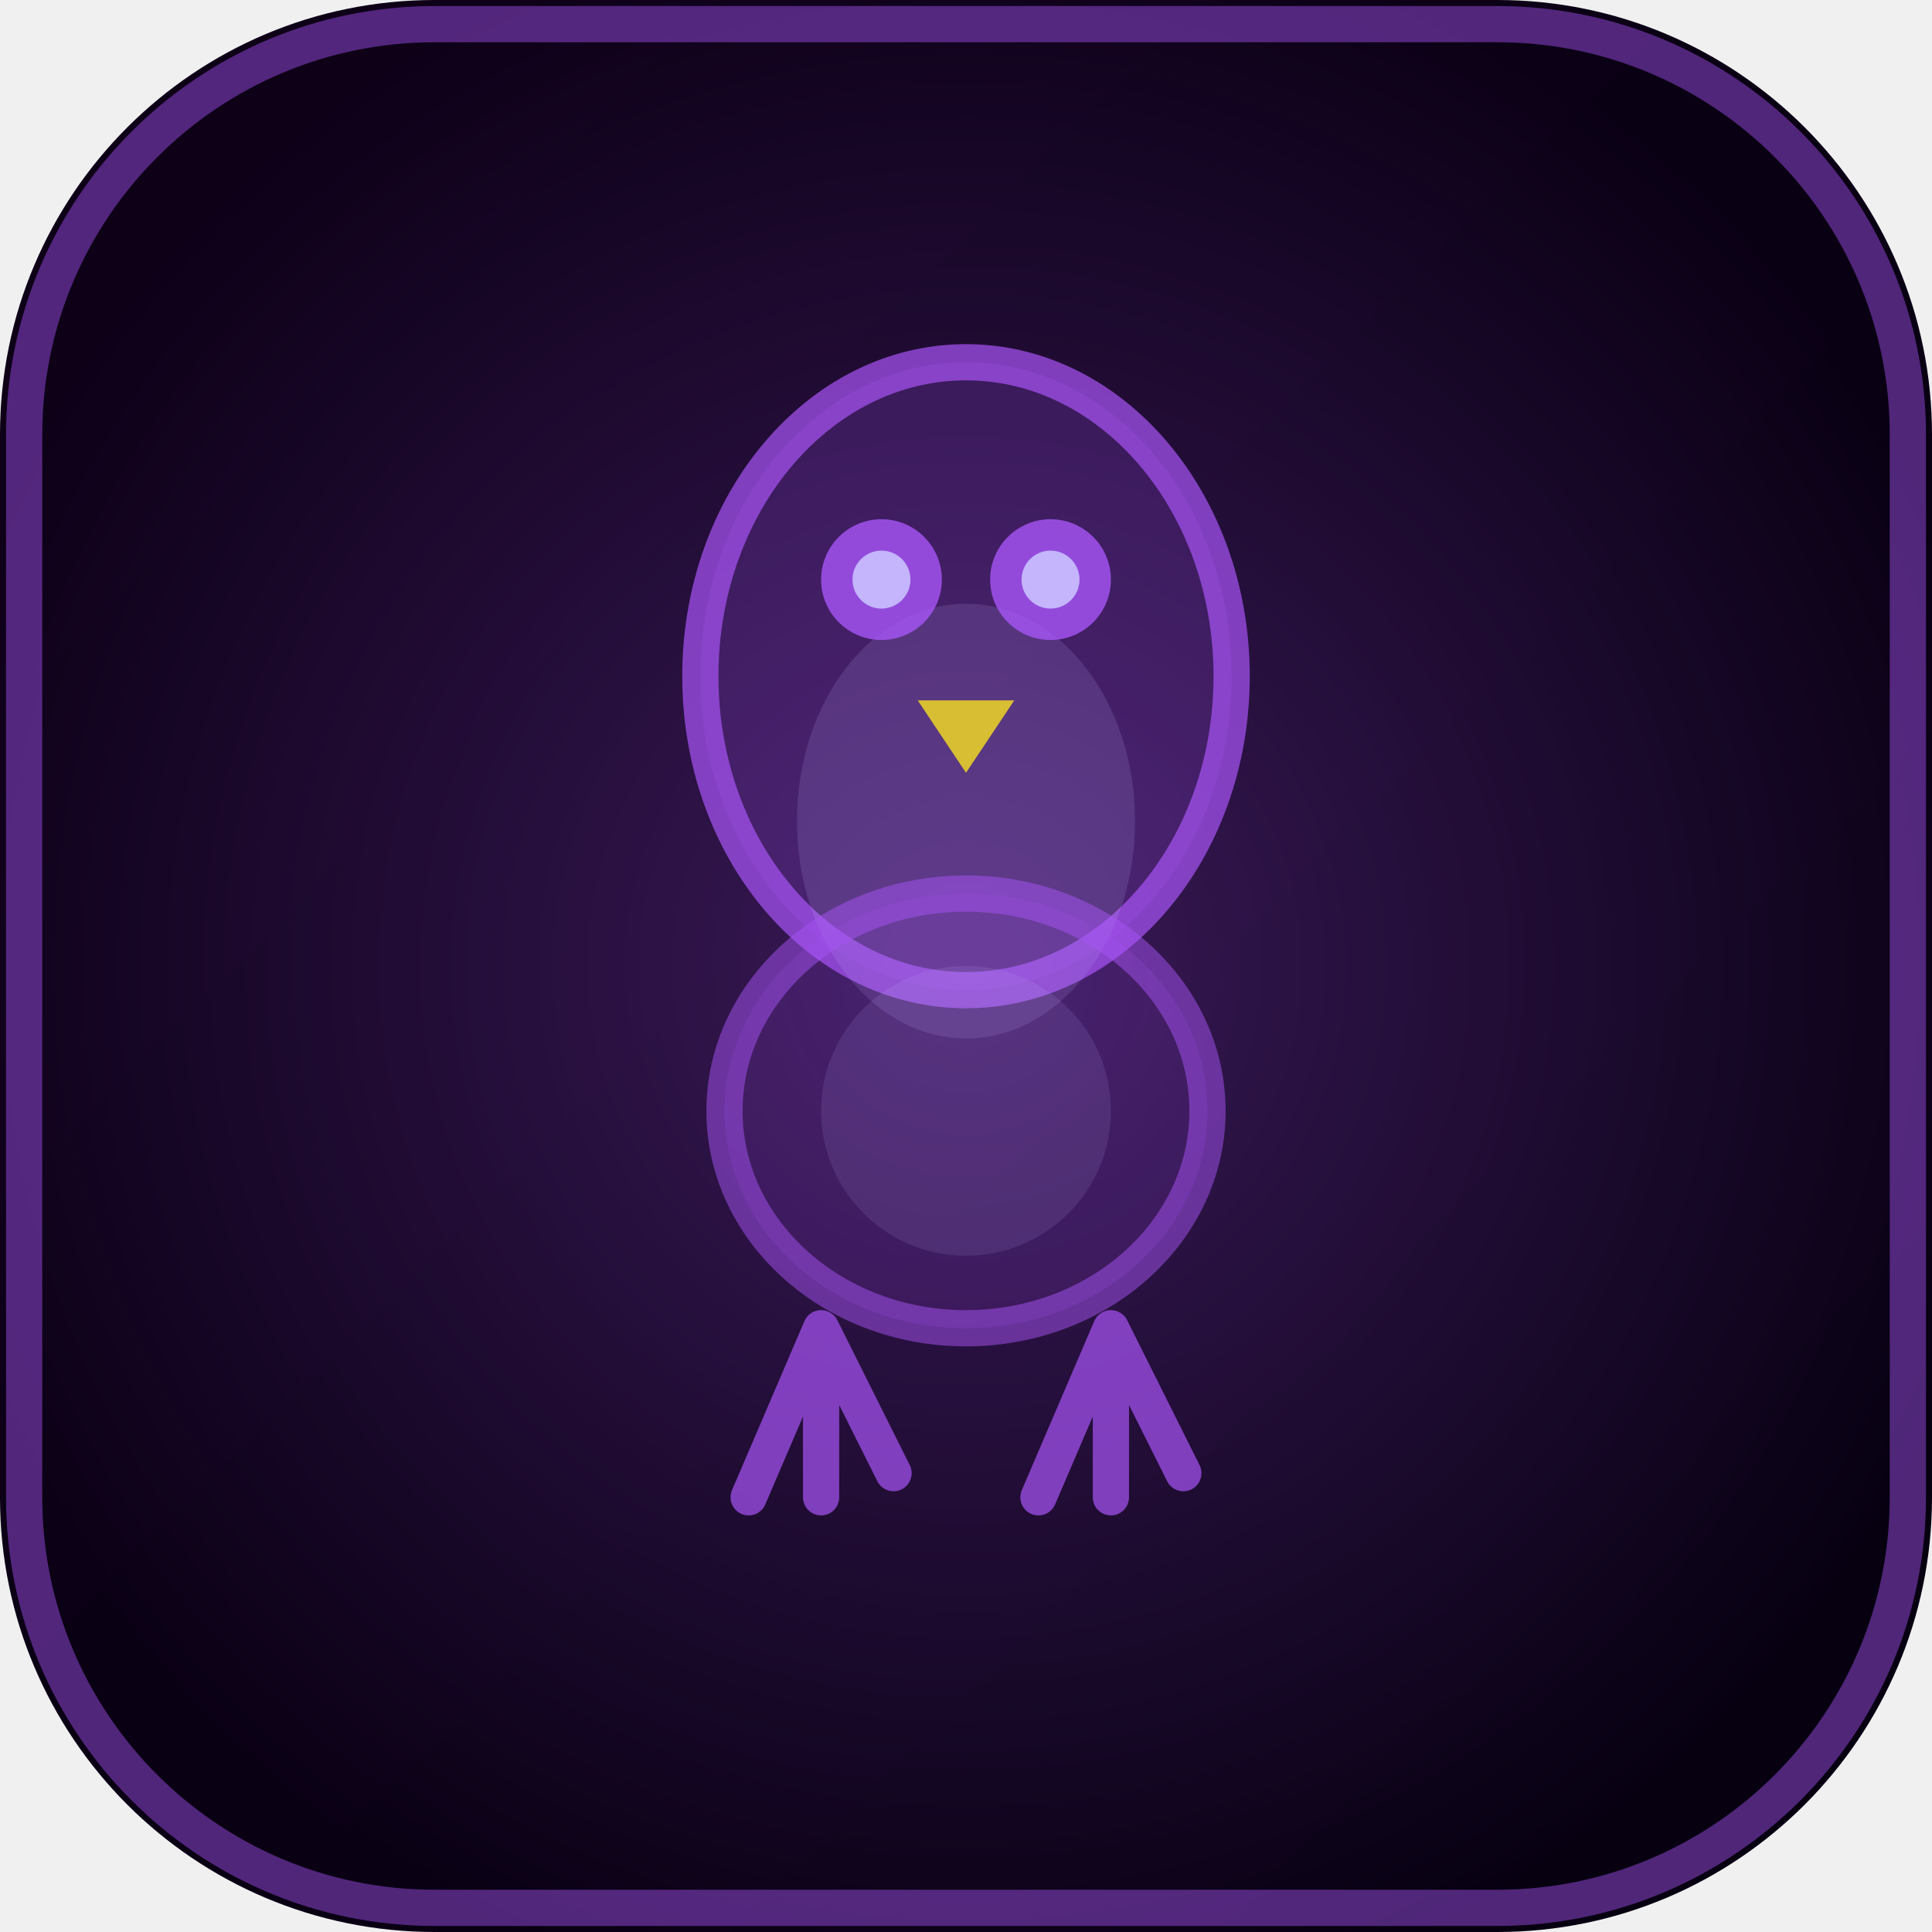
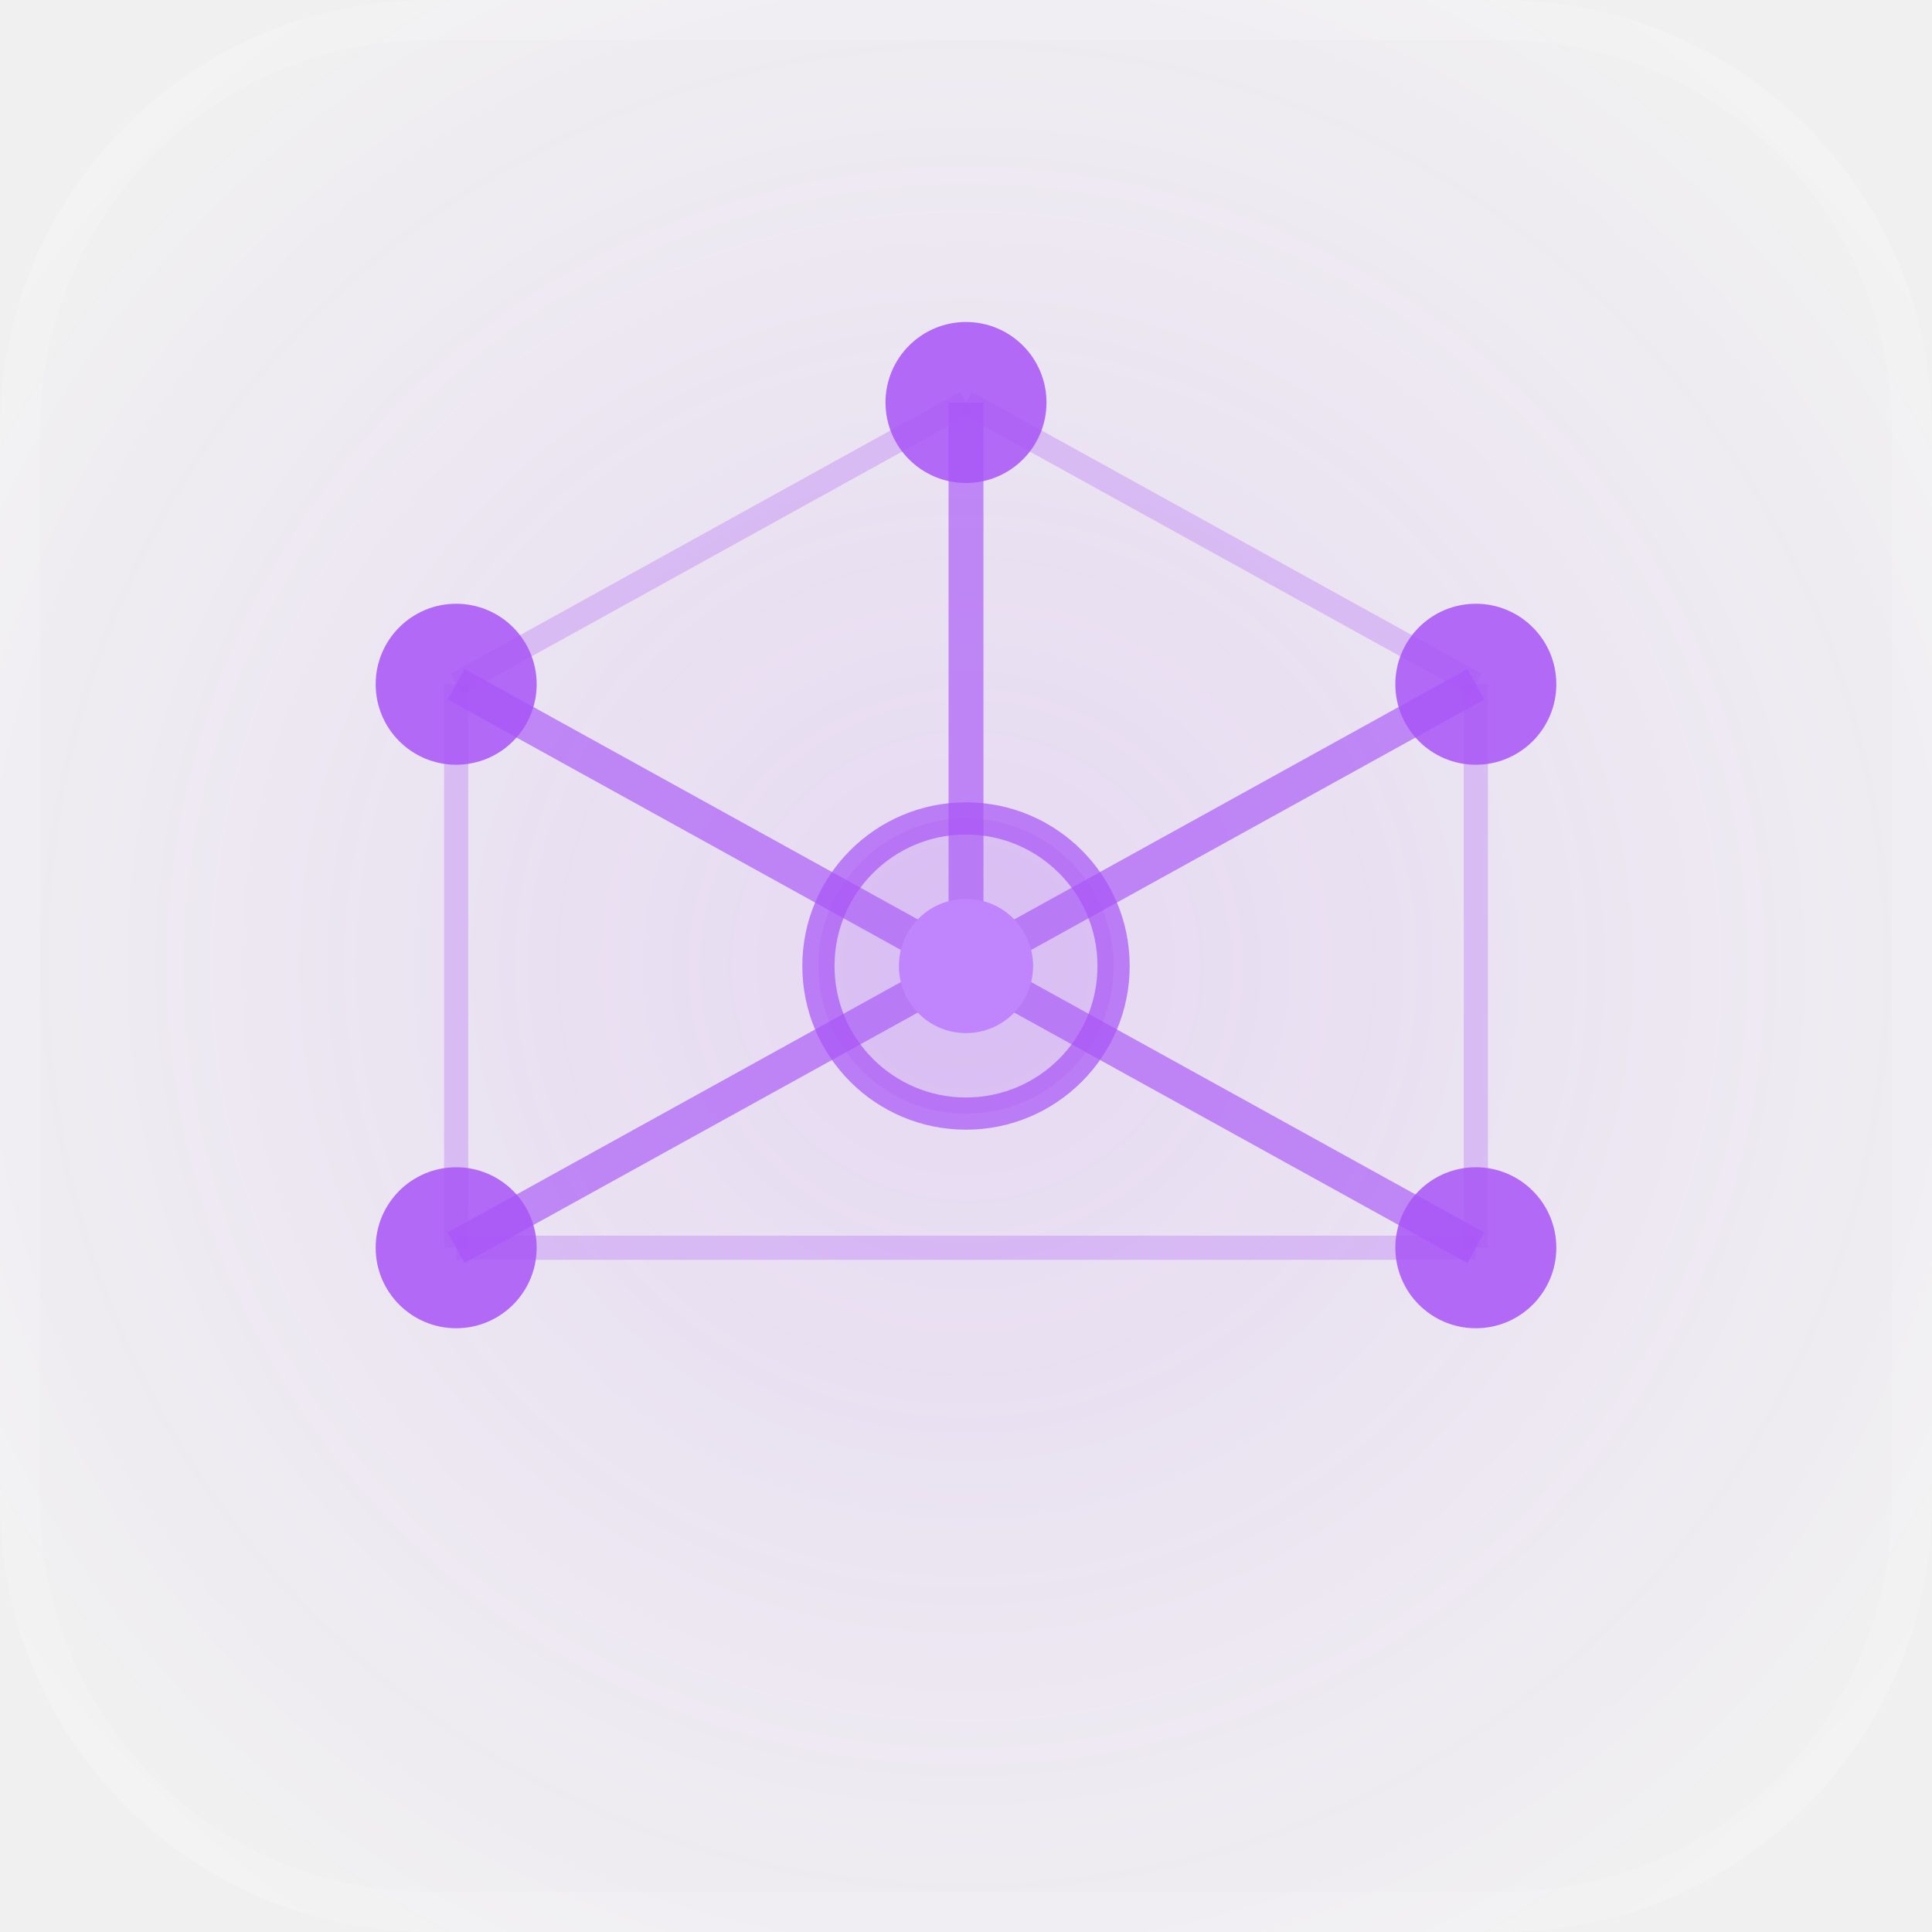
- <svg xmlns="http://www.w3.org/2000/svg" viewBox="0 0 80 80" fill="none">
+ <svg xmlns="http://www.w3.org/2000/svg" viewBox="0 0 72 72" fill="none">
  <defs>
-     <radialGradient id="lg" cx="50%" cy="50%" r="55%">
-       <stop offset="0%" stop-color="#a855f7" stop-opacity="0.3" />
+     <radialGradient id="bg" cx="50%" cy="50%" r="60%">
+       <stop offset="0%" stop-color="#a855f7" stop-opacity="0.16" />
      <stop offset="100%" stop-color="#a855f7" stop-opacity="0" />
    </radialGradient>
-     <linearGradient id="lbg" x1="0" y1="0" x2="1" y2="1">
-       <stop offset="0%" stop-color="#0e0018" />
-       <stop offset="100%" stop-color="#060010" />
-     </linearGradient>
  </defs>
-   <rect width="80" height="80" rx="18" fill="url(#lbg)" />
-   <rect width="80" height="80" rx="18" fill="url(#lg)" />
-   <rect x="1" y="1" width="78" height="78" rx="17" stroke="#a855f7" stroke-opacity="0.45" stroke-width="1.5" />
-   <ellipse cx="40" cy="28" rx="11" ry="13" fill="#a855f7" fill-opacity="0.2" stroke="#a855f7" stroke-opacity="0.7" stroke-width="1.5" />
-   <ellipse cx="40" cy="34" rx="7" ry="9" fill="#c4b5fd" fill-opacity="0.15" />
-   <circle cx="36.5" cy="24" r="2.5" fill="#a855f7" fill-opacity="0.8" />
-   <circle cx="43.5" cy="24" r="2.5" fill="#a855f7" fill-opacity="0.8" />
-   <circle cx="36.5" cy="24" r="1.2" fill="#c4b5fd" />
-   <circle cx="43.5" cy="24" r="1.2" fill="#c4b5fd" />
-   <path d="M38 29 L40 32 L42 29 Z" fill="#f7df1e" fill-opacity="0.8" />
-   <ellipse cx="40" cy="46" rx="10" ry="9" fill="#a855f7" fill-opacity="0.15" stroke="#a855f7" stroke-opacity="0.5" stroke-width="1.5" />
-   <ellipse cx="40" cy="46" rx="6" ry="6" fill="#c4b5fd" fill-opacity="0.12" />
-   <path d="M34 55 L31 62 M34 55 L34 62 M34 55 L37 61" stroke="#a855f7" stroke-opacity="0.7" stroke-width="1.5" stroke-linecap="round" />
-   <path d="M46 55 L43 62 M46 55 L46 62 M46 55 L49 61" stroke="#a855f7" stroke-opacity="0.7" stroke-width="1.5" stroke-linecap="round" />
+   <rect width="72" height="72" rx="16" fill="white" fill-opacity="0.05" />
+   <rect width="72" height="72" rx="16" fill="url(#bg)" />
+   <rect x="0.75" y="0.75" width="70.5" height="70.5" rx="15.25" stroke="white" stroke-opacity="0.12" stroke-width="1.5" />
+   <g transform="translate(36,36)">
+     <line x1="0" y1="0" x2="0" y2="-21" stroke="#a855f7" stroke-opacity="0.65" stroke-width="1.3" />
+     <line x1="0" y1="0" x2="19" y2="10.5" stroke="#a855f7" stroke-opacity="0.65" stroke-width="1.3" />
+     <line x1="0" y1="0" x2="-19" y2="10.5" stroke="#a855f7" stroke-opacity="0.65" stroke-width="1.3" />
+     <line x1="0" y1="0" x2="19" y2="-10.5" stroke="#a855f7" stroke-opacity="0.65" stroke-width="1.3" />
+     <line x1="0" y1="0" x2="-19" y2="-10.5" stroke="#a855f7" stroke-opacity="0.65" stroke-width="1.3" />
+     <line x1="0" y1="-21" x2="19" y2="-10.5" stroke="#a855f7" stroke-opacity="0.28" stroke-width="0.9" />
+     <line x1="19" y1="-10.5" x2="19" y2="10.5" stroke="#a855f7" stroke-opacity="0.28" stroke-width="0.9" />
+     <line x1="19" y1="10.5" x2="-19" y2="10.5" stroke="#a855f7" stroke-opacity="0.28" stroke-width="0.9" />
+     <line x1="-19" y1="10.5" x2="-19" y2="-10.5" stroke="#a855f7" stroke-opacity="0.28" stroke-width="0.9" />
+     <line x1="-19" y1="-10.5" x2="0" y2="-21" stroke="#a855f7" stroke-opacity="0.28" stroke-width="0.9" />
+     <circle cx="0" cy="-21" r="3" fill="#a855f7" fill-opacity="0.85" />
+     <circle cx="19" cy="-10.5" r="3" fill="#a855f7" fill-opacity="0.85" />
+     <circle cx="19" cy="10.5" r="3" fill="#a855f7" fill-opacity="0.85" />
+     <circle cx="-19" cy="10.5" r="3" fill="#a855f7" fill-opacity="0.85" />
+     <circle cx="-19" cy="-10.5" r="3" fill="#a855f7" fill-opacity="0.85" />
+     <circle r="5.5" fill="#a855f7" fill-opacity="0.2" stroke="#a855f7" stroke-opacity="0.7" stroke-width="1.2" />
+     <circle r="2.5" fill="#c084fc" />
+   </g>
</svg>
